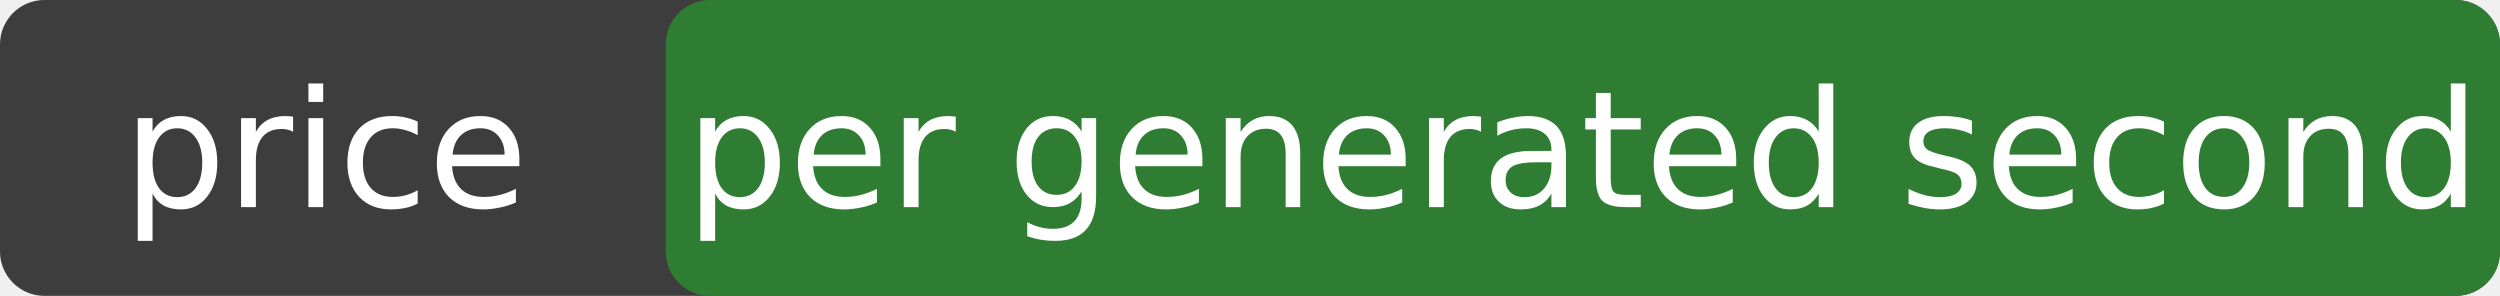
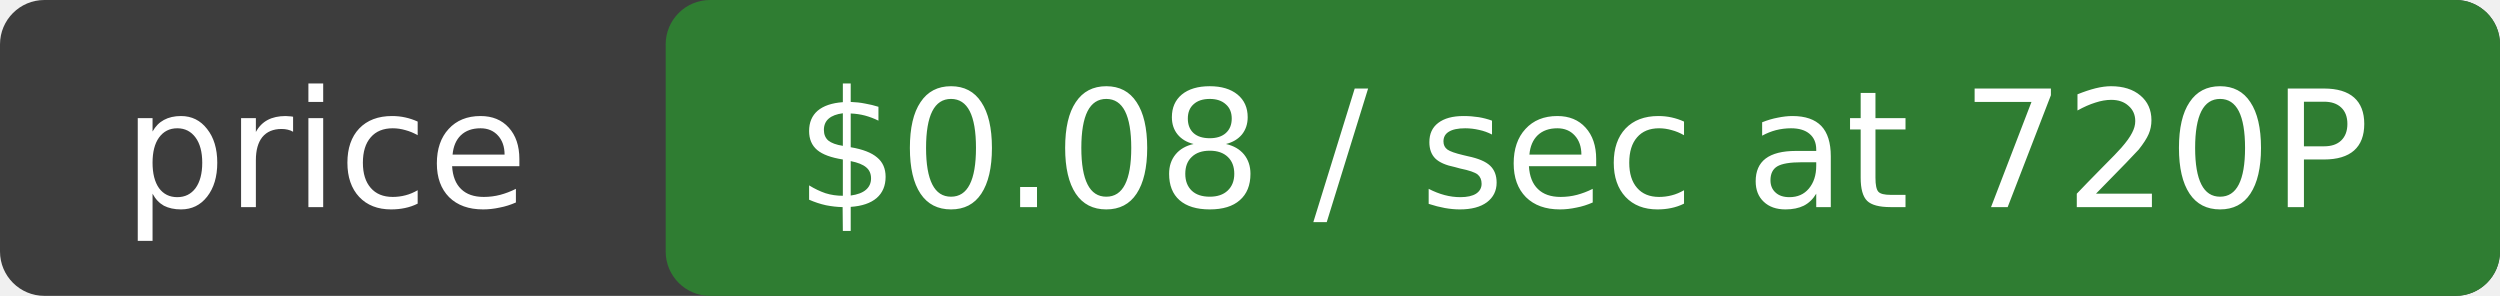
- <svg xmlns="http://www.w3.org/2000/svg" width="169" height="20" role="img" aria-label="price: per generated second">
+ <svg xmlns="http://www.w3.org/2000/svg" width="169" height="20" role="img" aria-label="price: $0.08 / sec at 720P">
  <rect width="169" height="20" rx="3" fill="#3d3d3d" />
  <rect x="45" width="124" height="20" rx="3" fill="#2f7d32" />
  <g fill="#fff" text-anchor="middle" font-family="Verdana,Geneva,DejaVu Sans,sans-serif" font-size="11">
    <text x="22" y="14">price</text>
-     <text x="107" y="14">per generated second</text>
+     <text x="107" y="14">$0.08 / sec at 720P</text>
  </g>
</svg>
